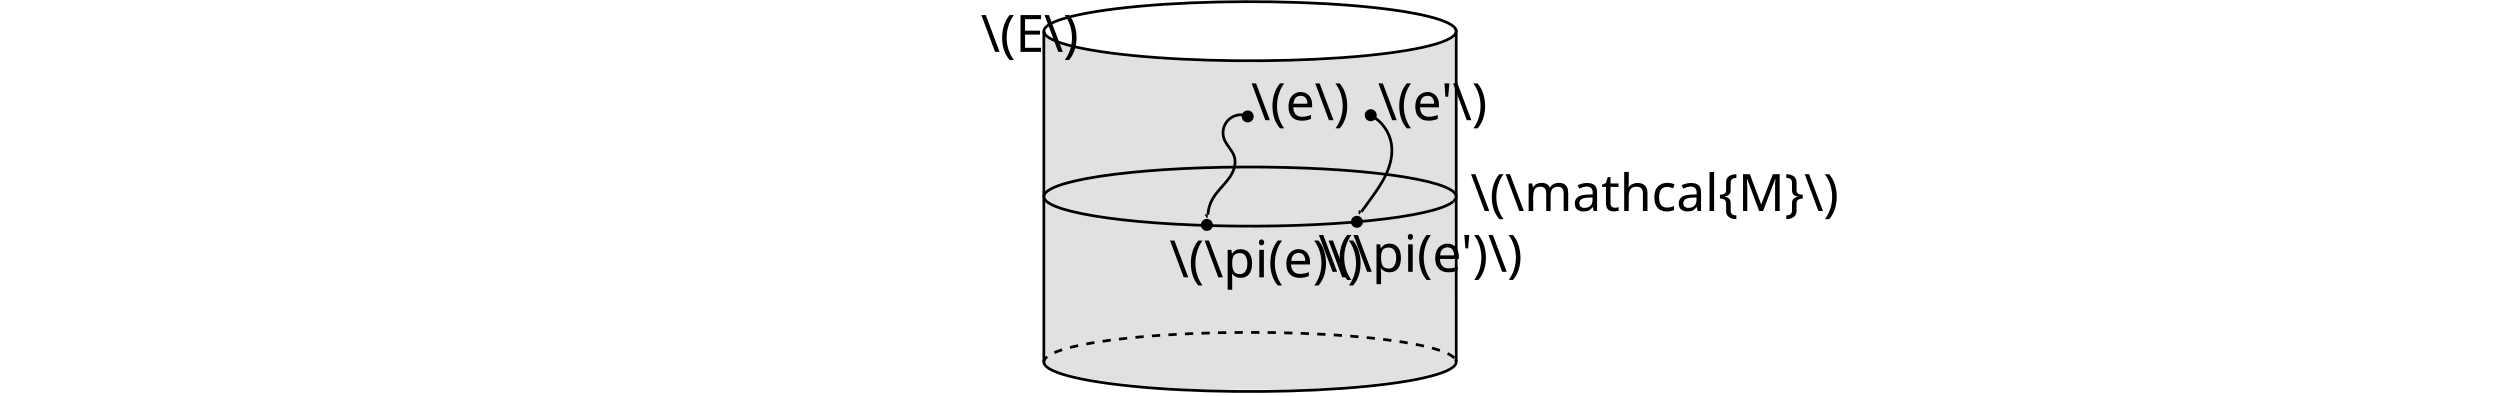
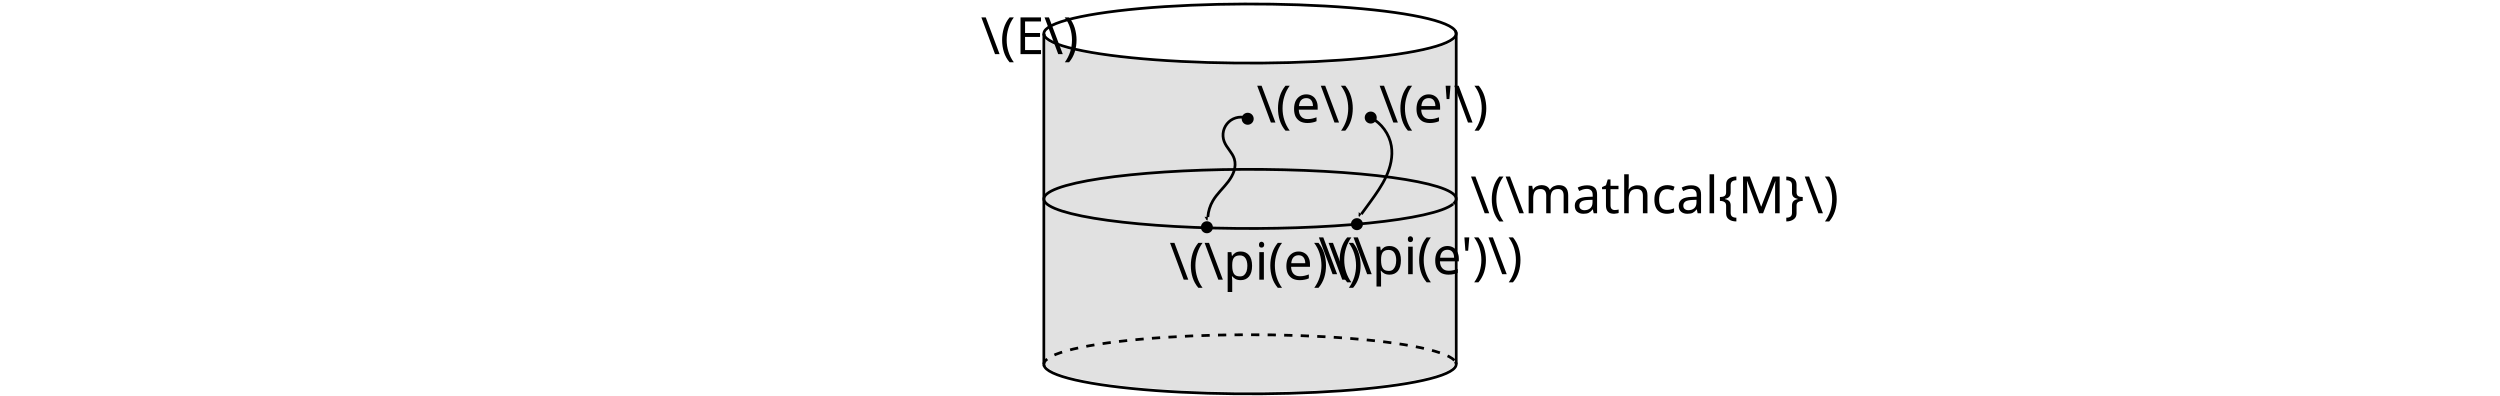
<svg xmlns="http://www.w3.org/2000/svg" width="240mm" height="38mm" viewBox="0 0 240 38" version="1.1" id="svg8">
  <defs id="defs2">
    <marker id="marker-arrow-1" orient="auto-start-reverse" refY="0" refX="0" markerHeight="3" markerWidth="2">
      <g transform="scale(1.393333)" id="g2877">
        <path d="M -1.554,2.072 C -1.425,1.295 0,0.13 0.389,0 0,-0.13 -1.425,-1.295 -1.554,-2.072" style="fill:none;stroke:#000000;stroke-linecap:round;stroke-linejoin:round;stroke-miterlimit:10;stroke-dasharray:none;stroke-opacity:1" id="path2875" />
+ 
0" /&gt;
   </g>
    </marker>
    <marker id="marker-arrow-1-4" orient="auto-start-reverse" refY="0" refX="0" markerHeight="3" markerWidth="2">
      <g transform="scale(1.393333)" id="g2921">
        <path d="M -1.554,2.072 C -1.425,1.295 0,0.13 0.389,0 0,-0.13 -1.425,-1.295 -1.554,-2.072" style="fill:none;stroke:#000000;stroke-linecap:round;stroke-linejoin:round;stroke-miterlimit:10;stroke-dasharray:none;stroke-opacity:1" id="path2919" />
+ 
0" /&gt;
   </g>
    </marker>
  </defs>
  <g id="layer1" transform="translate(0,-177)">
-     <path style="font-variation-settings:normal;opacity:1;vector-effect:none;fill:none;fill-opacity:1;fill-rule:evenodd;stroke:#000000;stroke-width:0.265;stroke-linecap:butt;stroke-linejoin:miter;stroke-miterlimit:4;stroke-dasharray:none;stroke-dashoffset:0;stroke-opacity:1;-inkscape-stroke:none;marker-start:none;marker-end:none;stop-color:#000000;stop-opacity:1" id="path1627" d="m 139.712,211.488 a 19.792,2.839 0 0 1 -8.646,2.612 19.792,2.839 0 0 1 -20.125,0.17 19.792,2.839 0 0 1 -10.723,-2.449" />
-     <path style="fill:none;stroke:#000000;stroke-width:0.265px;stroke-linecap:butt;stroke-linejoin:miter;stroke-opacity:1" d="m 100.211,179.996 v 31.75" id="path1746" />
-     <path style="fill:none;stroke:#000000;stroke-width:0.265px;stroke-linecap:butt;stroke-linejoin:miter;stroke-opacity:1" d="m 139.795,179.996 v 31.75" id="path1750" />
-     <path style="font-variation-settings:normal;opacity:1;vector-effect:none;fill:none;fill-opacity:1;fill-rule:evenodd;stroke:#000000;stroke-width:0.265;stroke-linecap:butt;stroke-linejoin:miter;stroke-miterlimit:4;stroke-dasharray:none;stroke-dashoffset:0;stroke-opacity:1;-inkscape-stroke:none;marker-start:none;marker-end:none;stop-color:#000000;stop-opacity:1" id="path1756" d="m 139.503,196.357 a 19.792,2.839 0 0 1 -22.848,2.312 19.792,2.839 0 0 1 -16.165,-3.272 19.792,2.839 0 0 1 22.783,-2.325 19.792,2.839 0 0 1 16.256,3.263" />
-     <text xml:space="preserve" style="font-size:4.939px;line-height:1.25;font-family:sans-serif;-inkscape-font-specification:'sans-serif, Normal';text-decoration-color:#000000;letter-spacing:0px;word-spacing:0px;fill:#000000;stroke-width:0.265;-inkscape-stroke:none;stop-color:#000000" x="94.166" y="181.974" id="text1818">
-       <tspan id="tspan1816" style="stroke-width:0.265" x="94.166" y="181.974">\(E\)</tspan>
+     <path style="font-variation-settings:normal;opacity:1;vector-effect:none;fill:none;fill-opacity:1;fill-rule:evenodd;stroke:#000000;stroke-width:0.265;stroke-linecap:butt;stroke-linejoin:miter;stroke-miterlimit:4;stroke-dasharray:none;stroke-dashoffset:0;stroke-opacity:1;-inkscape-stroke:none;marker-start:none;marker-end:none;stop-color:#000000;stop-opacity:1" id="path1627" d="m 139.712,211.713 a 19.792,2.839 0 0 1 -8.646,2.612 19.792,2.839 0 0 1 -20.125,0.17 19.792,2.839 0 0 1 -10.723,-2.449" />
+     <path style="fill:none;stroke:#000000;stroke-width:0.265px;stroke-linecap:butt;stroke-linejoin:miter;stroke-opacity:1" d="m 100.211,179.996 v 31.75" id="path1746" transform="translate(0,0.2248002)" />
+     <path style="fill:none;stroke:#000000;stroke-width:0.265px;stroke-linecap:butt;stroke-linejoin:miter;stroke-opacity:1" d="m 139.795,179.996 v 31.75" id="path1750" transform="translate(0,0.2248002)" />
+     <path style="font-variation-settings:normal;opacity:1;vector-effect:none;fill:none;fill-opacity:1;fill-rule:evenodd;stroke:#000000;stroke-width:0.265;stroke-linecap:butt;stroke-linejoin:miter;stroke-miterlimit:4;stroke-dasharray:none;stroke-dashoffset:0;stroke-opacity:1;-inkscape-stroke:none;marker-start:none;marker-end:none;stop-color:#000000;stop-opacity:1" id="path1756" d="m 139.503,196.582 a 19.792,2.839 0 0 1 -22.848,2.312 19.792,2.839 0 0 1 -16.165,-3.272 19.792,2.839 0 0 1 22.783,-2.325 19.792,2.839 0 0 1 16.256,3.263" />
+     <text xml:space="preserve" style="font-size:4.939px;line-height:1.25;font-family:sans-serif;-inkscape-font-specification:'sans-serif, Normal';text-decoration-color:#000000;letter-spacing:0px;word-spacing:0px;fill:#000000;stroke-width:0.265;-inkscape-stroke:none;stop-color:#000000" x="94.166" y="182.199" id="text1818">
+       <tspan id="tspan1816" style="stroke-width:0.265" x="94.166" y="182.199">\(E\)</tspan>
    </text>
-     <text xml:space="preserve" style="font-size:4.939px;line-height:1.25;font-family:sans-serif;-inkscape-font-specification:'sans-serif, Normal';text-decoration-color:#000000;letter-spacing:0px;word-spacing:0px;fill:#000000;stroke-width:0.265;-inkscape-stroke:none;stop-color:#000000" x="141.172" y="197.251" id="text1822">
-       <tspan id="tspan1820" style="stroke-width:0.265" x="141.172" y="197.251">\(\mathcal{M}\)</tspan>
+     <text xml:space="preserve" style="font-size:4.939px;line-height:1.25;font-family:sans-serif;-inkscape-font-specification:'sans-serif, Normal';text-decoration-color:#000000;letter-spacing:0px;word-spacing:0px;fill:#000000;stroke-width:0.265;-inkscape-stroke:none;stop-color:#000000" x="141.172" y="197.476" id="text1822">
+       <tspan id="tspan1820" style="stroke-width:0.265" x="141.172" y="197.476">\(\mathcal{M}\)</tspan>
    </text>
-     <path style="font-variation-settings:normal;opacity:1;vector-effect:none;fill:#000000;fill-opacity:1;fill-rule:evenodd;stroke:none;stroke-width:0.265;stroke-linecap:butt;stroke-linejoin:miter;stroke-miterlimit:4;stroke-dasharray:none;stroke-dashoffset:0;stroke-opacity:1;-inkscape-stroke:none;marker-start:none;marker-end:none;stop-color:#000000;stop-opacity:1" id="path1876" d="m 132.158,188.16 a 0.576,0.576 0 0 1 -0.665,0.469 0.576,0.576 0 0 1 -0.471,-0.664 0.576,0.576 0 0 1 0.663,-0.472 0.576,0.576 0 0 1 0.473,0.662" />
-     <path style="font-variation-settings:normal;vector-effect:none;fill:#000000;fill-opacity:1;fill-rule:evenodd;stroke:none;stroke-width:0.265;stroke-linecap:butt;stroke-linejoin:miter;stroke-miterlimit:4;stroke-dasharray:none;stroke-dashoffset:0;stroke-opacity:1;-inkscape-stroke:none;marker-start:none;marker-end:none;stop-color:#000000" id="path1876-5" d="m 116.429,198.691 a 0.576,0.576 0 0 1 -0.665,0.469 0.576,0.576 0 0 1 -0.471,-0.664 0.576,0.576 0 0 1 0.663,-0.472 0.576,0.576 0 0 1 0.473,0.662" />
-     <path style="font-variation-settings:normal;vector-effect:none;fill:#000000;fill-opacity:1;fill-rule:evenodd;stroke:none;stroke-width:0.265;stroke-linecap:butt;stroke-linejoin:miter;stroke-miterlimit:4;stroke-dasharray:none;stroke-dashoffset:0;stroke-opacity:1;-inkscape-stroke:none;marker-start:none;marker-end:none;stop-color:#000000" id="path1876-58" d="m 120.347,188.276 a 0.576,0.576 0 0 1 -0.665,0.469 0.576,0.576 0 0 1 -0.471,-0.664 0.576,0.576 0 0 1 0.663,-0.472 0.576,0.576 0 0 1 0.473,0.662" />
-     <path style="font-variation-settings:normal;vector-effect:none;fill:#000000;fill-opacity:1;fill-rule:evenodd;stroke:none;stroke-width:0.265;stroke-linecap:butt;stroke-linejoin:miter;stroke-miterlimit:4;stroke-dasharray:none;stroke-dashoffset:0;stroke-opacity:1;-inkscape-stroke:none;marker-start:none;marker-end:none;stop-color:#000000" id="path1876-2" d="m 130.833,198.393 a 0.576,0.576 0 0 1 -0.665,0.469 0.576,0.576 0 0 1 -0.471,-0.664 0.576,0.576 0 0 1 0.663,-0.472 0.576,0.576 0 0 1 0.473,0.662" />
-     <path style="font-variation-settings:normal;opacity:1;vector-effect:none;fill:none;fill-opacity:1;fill-rule:evenodd;stroke:#000000;stroke-width:0.265;stroke-linecap:butt;stroke-linejoin:miter;stroke-miterlimit:4;stroke-dasharray:0.794, 0.794;stroke-dashoffset:0;stroke-opacity:1;-inkscape-stroke:none;marker-start:none;marker-end:none;stop-color:#000000;stop-opacity:1" id="path2705" d="m 100.246,211.915 a 19.792,2.839 0 0 1 9.226,-2.572 19.792,2.839 0 0 1 20.161,-0.076 19.792,2.839 0 0 1 10.16,2.499" />
-     <path style="font-variation-settings:normal;opacity:1;vector-effect:none;fill:none;fill-opacity:1;fill-rule:evenodd;stroke:#000000;stroke-width:0.265;stroke-linecap:butt;stroke-linejoin:miter;stroke-miterlimit:4;stroke-dasharray:none;stroke-dashoffset:0;stroke-opacity:1;-inkscape-stroke:none;marker-start:none;marker-end:none;stop-color:#000000;stop-opacity:1" id="path2713" d="m 139.712,179.738 a 19.792,2.839 0 0 1 -8.646,2.612 19.792,2.839 0 0 1 -20.125,0.17 19.792,2.839 0 0 1 -10.723,-2.449" />
-     <path style="font-variation-settings:normal;opacity:1;vector-effect:none;fill:none;fill-opacity:1;fill-rule:evenodd;stroke:#000000;stroke-width:0.265;stroke-linecap:butt;stroke-linejoin:miter;stroke-miterlimit:4;stroke-dasharray:none;stroke-dashoffset:0;stroke-opacity:1;-inkscape-stroke:none;marker-start:none;marker-end:none;stop-color:#000000;stop-opacity:1" id="path2715" d="m 100.246,180.165 a 19.792,2.839 0 0 1 9.226,-2.572 19.792,2.839 0 0 1 20.161,-0.076 19.792,2.839 0 0 1 10.16,2.499" />
-     <path style="fill:#000000;fill-opacity:0.12;stroke:none;stroke-width:0.058;stroke-linejoin:round;stroke-dasharray:none;stroke-opacity:1;marker-start:none;marker-end:none;stop-color:#000000" d="m 115.718,214.363 c -8.184,-0.295 -14.26,-1.244 -15.213,-2.376 l -0.141,-0.168 v -15.613 -15.613 l 0.172,0.122 c 1.279,0.911 6.067,1.733 12.071,2.073 4.426,0.251 10.435,0.25 14.807,-0.002 4.085,-0.235 7.611,-0.679 9.841,-1.239 0.779,-0.195 1.726,-0.526 1.984,-0.691 0.071,-0.046 0.195,-0.125 0.274,-0.177 l 0.145,-0.093 -0.002,15.568 c -0.001,13.89 -0.011,15.586 -0.09,15.739 -0.419,0.811 -3.923,1.623 -9.012,2.09 -1.137,0.104 -3.148,0.24 -4.811,0.324 -1.568,0.08 -8.314,0.117 -10.025,0.055 z" id="path2869" />
-     <path style="fill:none;fill-opacity:1;stroke:#000000;stroke-width:0.265;stroke-linecap:butt;stroke-linejoin:miter;stroke-dasharray:none;stroke-opacity:1;marker-start:none;marker-end:url(#marker-arrow-1)" d="m 119.862,188.177 c -0.309,-0.142 -0.66,-0.191 -0.996,-0.138 -0.336,0.053 -0.655,0.208 -0.904,0.44 -0.249,0.231 -0.428,0.537 -0.507,0.868 -0.079,0.331 -0.057,0.685 0.062,1.003 0.113,0.304 0.309,0.57 0.499,0.833 0.19,0.263 0.38,0.534 0.477,0.844 0.118,0.374 0.092,0.784 -0.025,1.159 -0.117,0.374 -0.323,0.716 -0.559,1.029 -0.473,0.627 -1.076,1.156 -1.472,1.833 -0.277,0.475 -0.444,1.014 -0.484,1.563" id="path2871" />
-     <path style="fill:none;fill-opacity:1;stroke:#000000;stroke-width:0.265;stroke-linecap:butt;stroke-linejoin:miter;stroke-dasharray:none;stroke-opacity:1;marker-start:none;marker-end:url(#marker-arrow-1)" d="m 131.59,188.062 c 1.034,0.537 1.79,1.579 1.98,2.728 0.165,0.999 -0.08,2.03 -0.507,2.948 -0.391,0.842 -0.93,1.606 -1.473,2.359 -0.298,0.414 -0.599,0.827 -0.902,1.237" id="path2906" />
-     <text xml:space="preserve" style="font-size:4.939px;line-height:1.25;font-family:sans-serif;-inkscape-font-specification:'sans-serif, Normal';text-decoration-color:#000000;letter-spacing:0px;word-spacing:0px;fill:#000000;stroke-width:0.265;-inkscape-stroke:none;stop-color:#000000" x="120.114" y="188.537" id="text2952">
-       <tspan id="tspan2950" style="stroke-width:0.265" x="120.114" y="188.537">\(e\)</tspan>
+     <path style="font-variation-settings:normal;opacity:1;vector-effect:none;fill:#000000;fill-opacity:1;fill-rule:evenodd;stroke:none;stroke-width:0.265;stroke-linecap:butt;stroke-linejoin:miter;stroke-miterlimit:4;stroke-dasharray:none;stroke-dashoffset:0;stroke-opacity:1;-inkscape-stroke:none;marker-start:none;marker-end:none;stop-color:#000000;stop-opacity:1" id="path1876" d="m 132.158,188.385 a 0.576,0.576 0 0 1 -0.665,0.469 0.576,0.576 0 0 1 -0.471,-0.664 0.576,0.576 0 0 1 0.663,-0.472 0.576,0.576 0 0 1 0.473,0.662" />
+     <path style="font-variation-settings:normal;vector-effect:none;fill:#000000;fill-opacity:1;fill-rule:evenodd;stroke:none;stroke-width:0.265;stroke-linecap:butt;stroke-linejoin:miter;stroke-miterlimit:4;stroke-dasharray:none;stroke-dashoffset:0;stroke-opacity:1;-inkscape-stroke:none;marker-start:none;marker-end:none;stop-color:#000000" id="path1876-5" d="m 116.429,198.916 a 0.576,0.576 0 0 1 -0.665,0.469 0.576,0.576 0 0 1 -0.471,-0.664 0.576,0.576 0 0 1 0.663,-0.472 0.576,0.576 0 0 1 0.473,0.662" />
+     <path style="font-variation-settings:normal;vector-effect:none;fill:#000000;fill-opacity:1;fill-rule:evenodd;stroke:none;stroke-width:0.265;stroke-linecap:butt;stroke-linejoin:miter;stroke-miterlimit:4;stroke-dasharray:none;stroke-dashoffset:0;stroke-opacity:1;-inkscape-stroke:none;marker-start:none;marker-end:none;stop-color:#000000" id="path1876-58" d="m 120.347,188.5 a 0.576,0.576 0 0 1 -0.665,0.469 0.576,0.576 0 0 1 -0.471,-0.664 0.576,0.576 0 0 1 0.663,-0.472 0.576,0.576 0 0 1 0.473,0.662" />
+     <path style="font-variation-settings:normal;vector-effect:none;fill:#000000;fill-opacity:1;fill-rule:evenodd;stroke:none;stroke-width:0.265;stroke-linecap:butt;stroke-linejoin:miter;stroke-miterlimit:4;stroke-dasharray:none;stroke-dashoffset:0;stroke-opacity:1;-inkscape-stroke:none;marker-start:none;marker-end:none;stop-color:#000000" id="path1876-2" d="m 130.833,198.618 a 0.576,0.576 0 0 1 -0.665,0.469 0.576,0.576 0 0 1 -0.471,-0.664 0.576,0.576 0 0 1 0.663,-0.472 0.576,0.576 0 0 1 0.473,0.662" />
+     <path style="font-variation-settings:normal;opacity:1;vector-effect:none;fill:none;fill-opacity:1;fill-rule:evenodd;stroke:#000000;stroke-width:0.265;stroke-linecap:butt;stroke-linejoin:miter;stroke-miterlimit:4;stroke-dasharray:0.794, 0.794;stroke-dashoffset:0;stroke-opacity:1;-inkscape-stroke:none;marker-start:none;marker-end:none;stop-color:#000000;stop-opacity:1" id="path2705" d="m 100.246,212.14 a 19.792,2.839 0 0 1 9.226,-2.572 19.792,2.839 0 0 1 20.161,-0.076 19.792,2.839 0 0 1 10.16,2.499" />
+     <path style="font-variation-settings:normal;opacity:1;vector-effect:none;fill:none;fill-opacity:1;fill-rule:evenodd;stroke:#000000;stroke-width:0.265;stroke-linecap:butt;stroke-linejoin:miter;stroke-miterlimit:4;stroke-dasharray:none;stroke-dashoffset:0;stroke-opacity:1;-inkscape-stroke:none;marker-start:none;marker-end:none;stop-color:#000000;stop-opacity:1" id="path2713" d="m 139.712,179.963 a 19.792,2.839 0 0 1 -8.646,2.612 19.792,2.839 0 0 1 -20.125,0.17 19.792,2.839 0 0 1 -10.723,-2.449" />
+     <path style="font-variation-settings:normal;opacity:1;vector-effect:none;fill:none;fill-opacity:1;fill-rule:evenodd;stroke:#000000;stroke-width:0.265;stroke-linecap:butt;stroke-linejoin:miter;stroke-miterlimit:4;stroke-dasharray:none;stroke-dashoffset:0;stroke-opacity:1;-inkscape-stroke:none;marker-start:none;marker-end:none;stop-color:#000000;stop-opacity:1" id="path2715" d="m 100.246,180.39 a 19.792,2.839 0 0 1 9.226,-2.572 19.792,2.839 0 0 1 20.161,-0.076 19.792,2.839 0 0 1 10.16,2.499" />
+     <path style="fill:#000000;fill-opacity:0.12;stroke:none;stroke-width:0.058;stroke-linejoin:round;stroke-dasharray:none;stroke-opacity:1;marker-start:none;marker-end:none;stop-color:#000000" d="m 115.718,214.587 c -8.184,-0.295 -14.26,-1.244 -15.213,-2.376 l -0.141,-0.168 v -15.613 -15.613 l 0.172,0.122 c 1.279,0.911 6.067,1.733 12.071,2.073 4.426,0.251 10.435,0.25 14.807,-0.002 4.085,-0.235 7.611,-0.679 9.841,-1.239 0.779,-0.195 1.726,-0.526 1.984,-0.691 0.071,-0.046 0.195,-0.125 0.274,-0.177 l 0.145,-0.093 -0.002,15.568 c -0.001,13.89 -0.011,15.586 -0.09,15.739 -0.419,0.811 -3.923,1.623 -9.012,2.09 -1.137,0.104 -3.148,0.24 -4.811,0.324 -1.568,0.08 -8.314,0.117 -10.025,0.055 z" id="path2869" />
+     <path style="fill:none;fill-opacity:1;stroke:#000000;stroke-width:0.265;stroke-linecap:butt;stroke-linejoin:miter;stroke-dasharray:none;stroke-opacity:1;marker-start:none;marker-end:url(#marker-arrow-1)" d="m 119.862,188.177 c -0.309,-0.142 -0.66,-0.191 -0.996,-0.138 -0.336,0.053 -0.655,0.208 -0.904,0.44 -0.249,0.231 -0.428,0.537 -0.507,0.868 -0.079,0.331 -0.057,0.685 0.062,1.003 0.113,0.304 0.309,0.57 0.499,0.833 0.19,0.263 0.38,0.534 0.477,0.844 0.118,0.374 0.092,0.784 -0.025,1.159 -0.117,0.374 -0.323,0.716 -0.559,1.029 -0.473,0.627 -1.076,1.156 -1.472,1.833 -0.277,0.475 -0.444,1.014 -0.484,1.563" id="path2871" transform="translate(0,0.2248002)" />
+     <path style="fill:none;fill-opacity:1;stroke:#000000;stroke-width:0.265;stroke-linecap:butt;stroke-linejoin:miter;stroke-dasharray:none;stroke-opacity:1;marker-start:none;marker-end:url(#marker-arrow-1)" d="m 131.59,188.062 c 1.034,0.537 1.79,1.579 1.98,2.728 0.165,0.999 -0.08,2.03 -0.507,2.948 -0.391,0.842 -0.93,1.606 -1.473,2.359 -0.298,0.414 -0.599,0.827 -0.902,1.237" id="path2906" transform="translate(0,0.2248002)" />
+     <text xml:space="preserve" style="font-size:4.939px;line-height:1.25;font-family:sans-serif;-inkscape-font-specification:'sans-serif, Normal';text-decoration-color:#000000;letter-spacing:0px;word-spacing:0px;fill:#000000;stroke-width:0.265;-inkscape-stroke:none;stop-color:#000000" x="120.643" y="188.762" id="text2952">
+       <tspan id="tspan2950" style="stroke-width:0.265" x="120.643" y="188.762">\(e\)</tspan>
    </text>
-     <text xml:space="preserve" style="font-size:4.939px;line-height:1.25;font-family:sans-serif;-inkscape-font-specification:'sans-serif, Normal';text-decoration-color:#000000;letter-spacing:0px;word-spacing:0px;fill:#000000;stroke-width:0.265;-inkscape-stroke:none;stop-color:#000000" x="132.284" y="188.537" id="text2956">
-       <tspan id="tspan2954" style="stroke-width:0.265" x="132.284" y="188.537">\(e'\)</tspan>
+     <text xml:space="preserve" style="font-size:4.939px;line-height:1.25;font-family:sans-serif;-inkscape-font-specification:'sans-serif, Normal';text-decoration-color:#000000;letter-spacing:0px;word-spacing:0px;fill:#000000;stroke-width:0.265;-inkscape-stroke:none;stop-color:#000000" x="132.397" y="188.762" id="text2956">
+       <tspan id="tspan2954" style="stroke-width:0.265" x="132.397" y="188.762">\(e'\)</tspan>
    </text>
-     <text xml:space="preserve" style="font-size:4.939px;line-height:1.25;font-family:sans-serif;-inkscape-font-specification:'sans-serif, Normal';text-decoration-color:#000000;letter-spacing:0px;word-spacing:0px;fill:#000000;stroke-width:0.265;-inkscape-stroke:none;stop-color:#000000" x="112.278" y="203.624" id="text2960">
-       <tspan id="tspan2958" style="stroke-width:0.265" x="112.278" y="203.624">\(\pi(e)\)</tspan>
+     <text xml:space="preserve" style="font-size:4.939px;line-height:1.25;font-family:sans-serif;-inkscape-font-specification:'sans-serif, Normal';text-decoration-color:#000000;letter-spacing:0px;word-spacing:0px;fill:#000000;stroke-width:0.265;-inkscape-stroke:none;stop-color:#000000" x="112.278" y="203.848" id="text2960">
+       <tspan id="tspan2958" style="stroke-width:0.265" x="112.278" y="203.848">\(\pi(e)\)</tspan>
    </text>
-     <text xml:space="preserve" style="font-size:4.939px;line-height:1.25;font-family:sans-serif;-inkscape-font-specification:'sans-serif, Normal';text-decoration-color:#000000;letter-spacing:0px;word-spacing:0px;fill:#000000;stroke-width:0.265;-inkscape-stroke:none;stop-color:#000000" x="126.566" y="203.094" id="text2964">
-       <tspan id="tspan2962" style="stroke-width:0.265" x="126.566" y="203.094">\(\pi(e')\)</tspan>
+     <text xml:space="preserve" style="font-size:4.939px;line-height:1.25;font-family:sans-serif;-inkscape-font-specification:'sans-serif, Normal';text-decoration-color:#000000;letter-spacing:0px;word-spacing:0px;fill:#000000;stroke-width:0.265;-inkscape-stroke:none;stop-color:#000000" x="126.566" y="203.319" id="text2964">
+       <tspan id="tspan2962" style="stroke-width:0.265" x="126.566" y="203.319">\(\pi(e')\)</tspan>
    </text>
  </g>
</svg>
